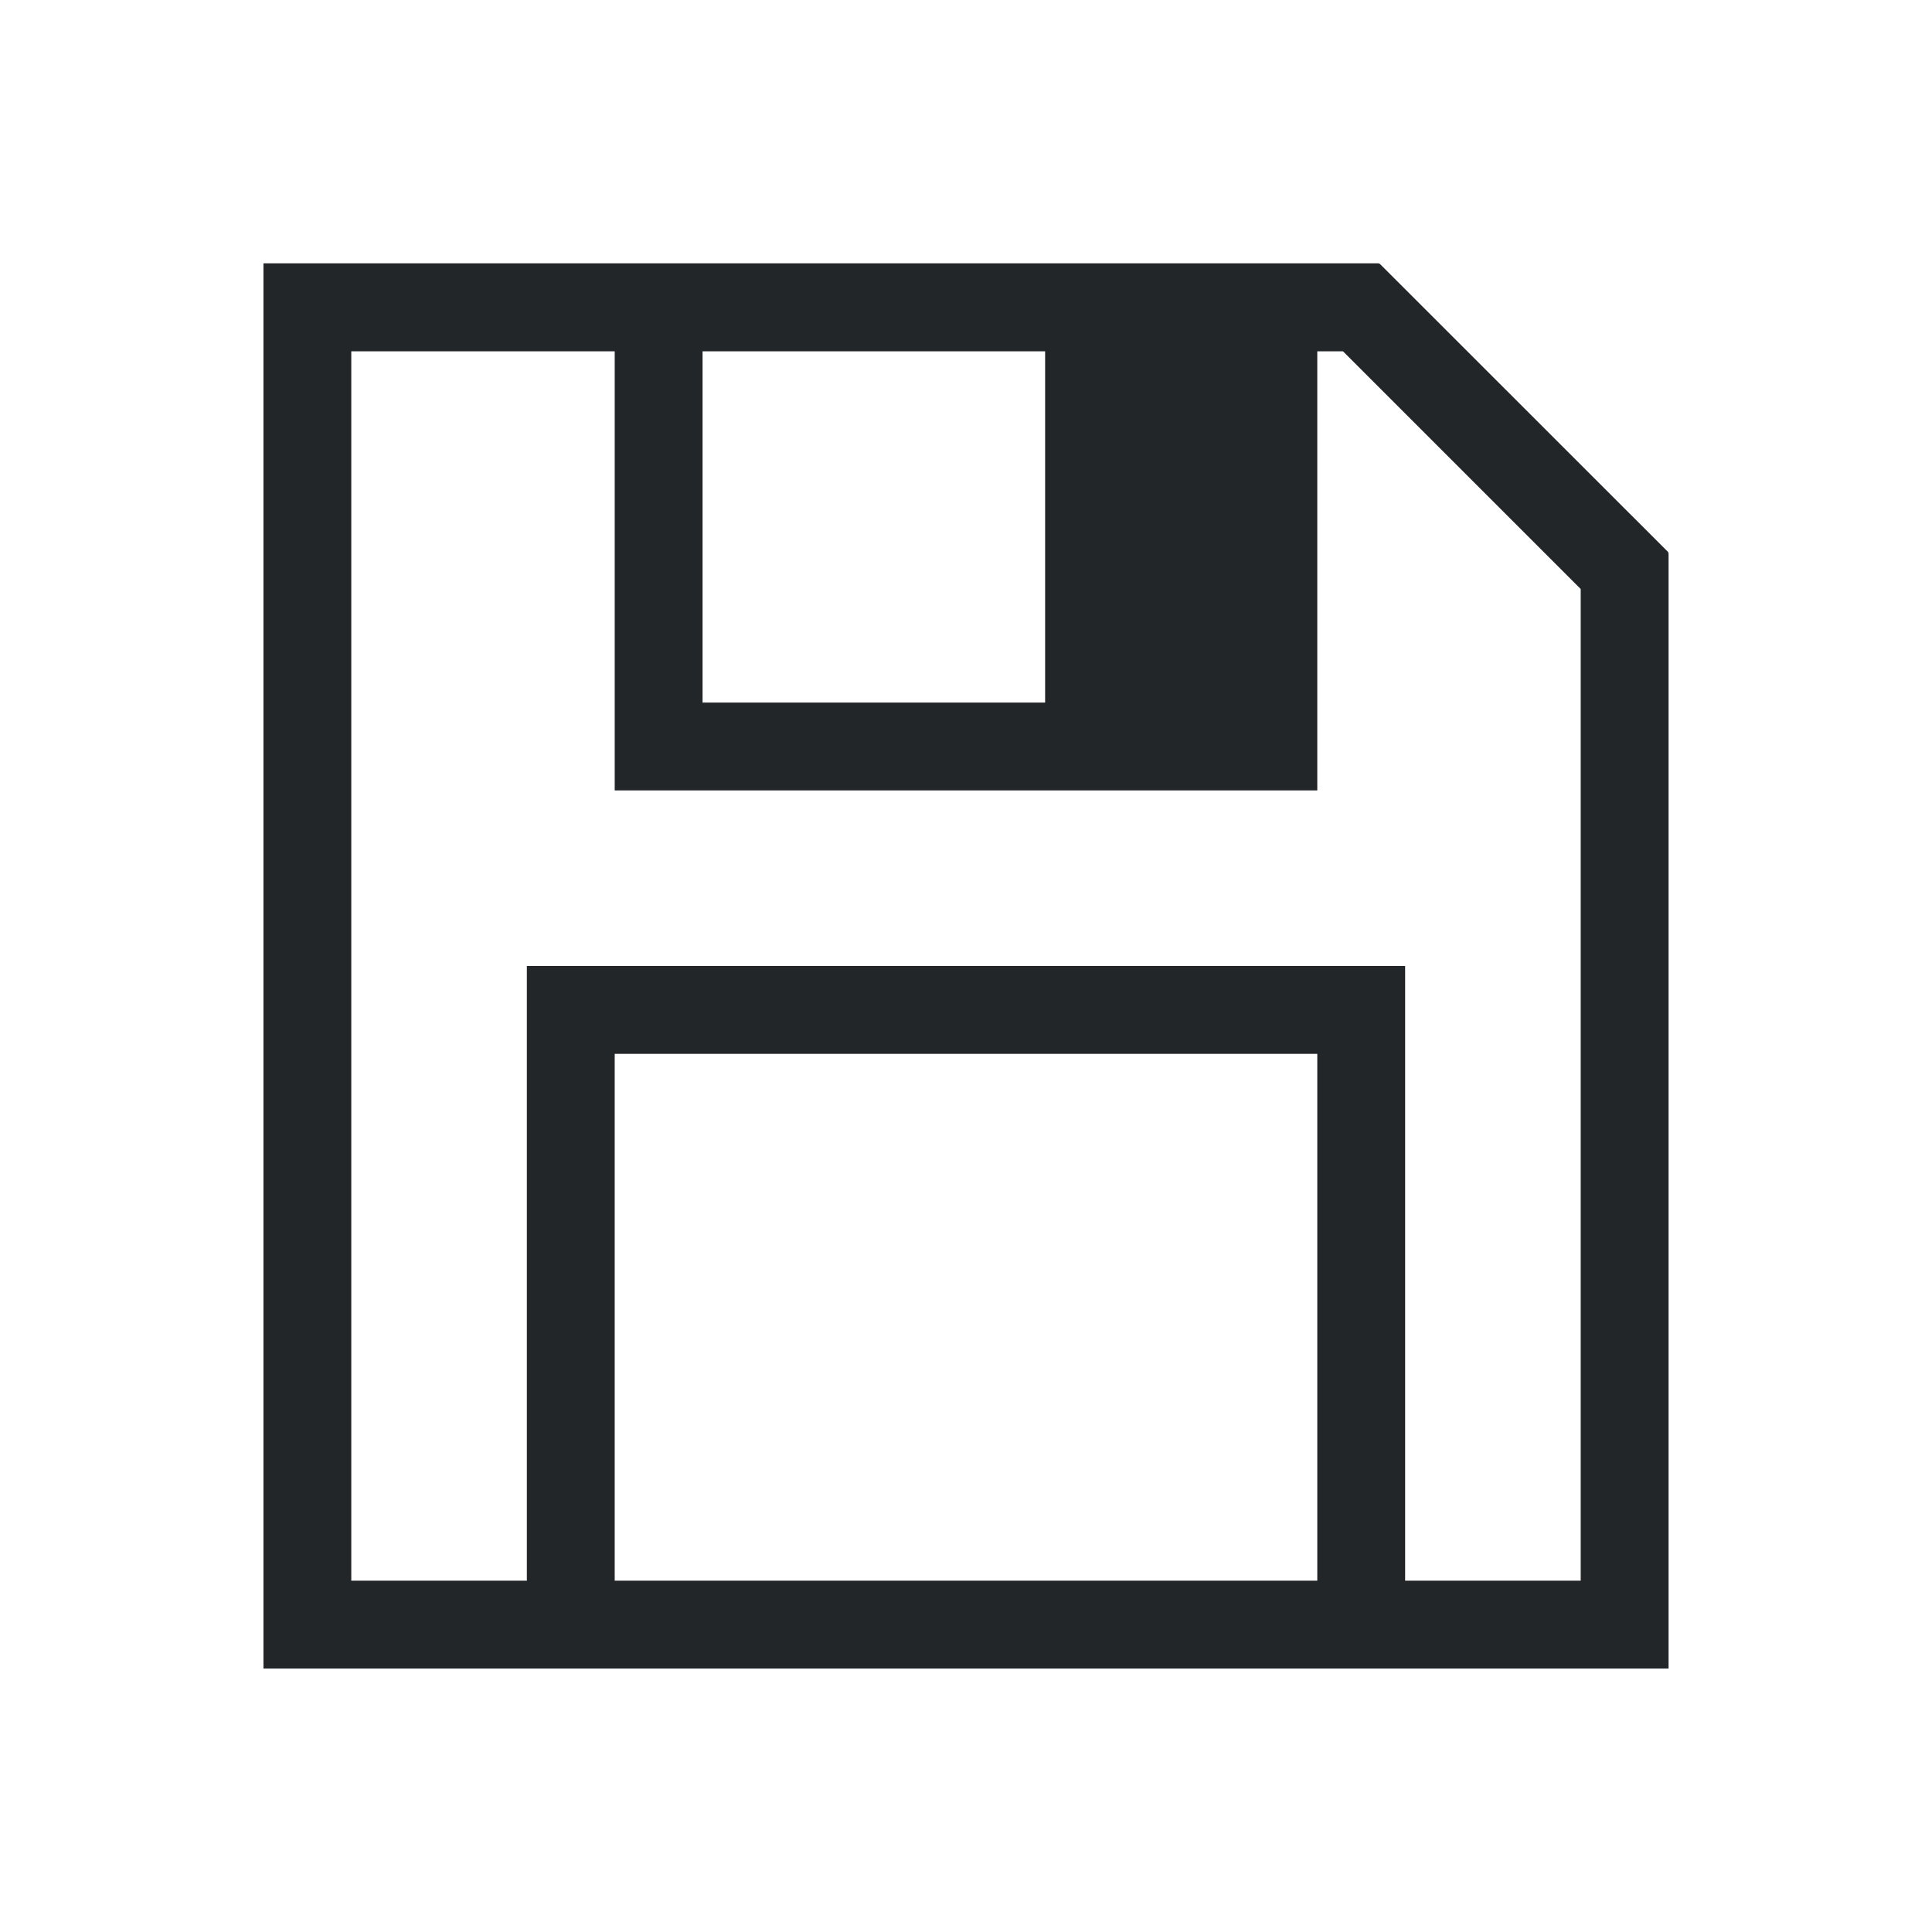
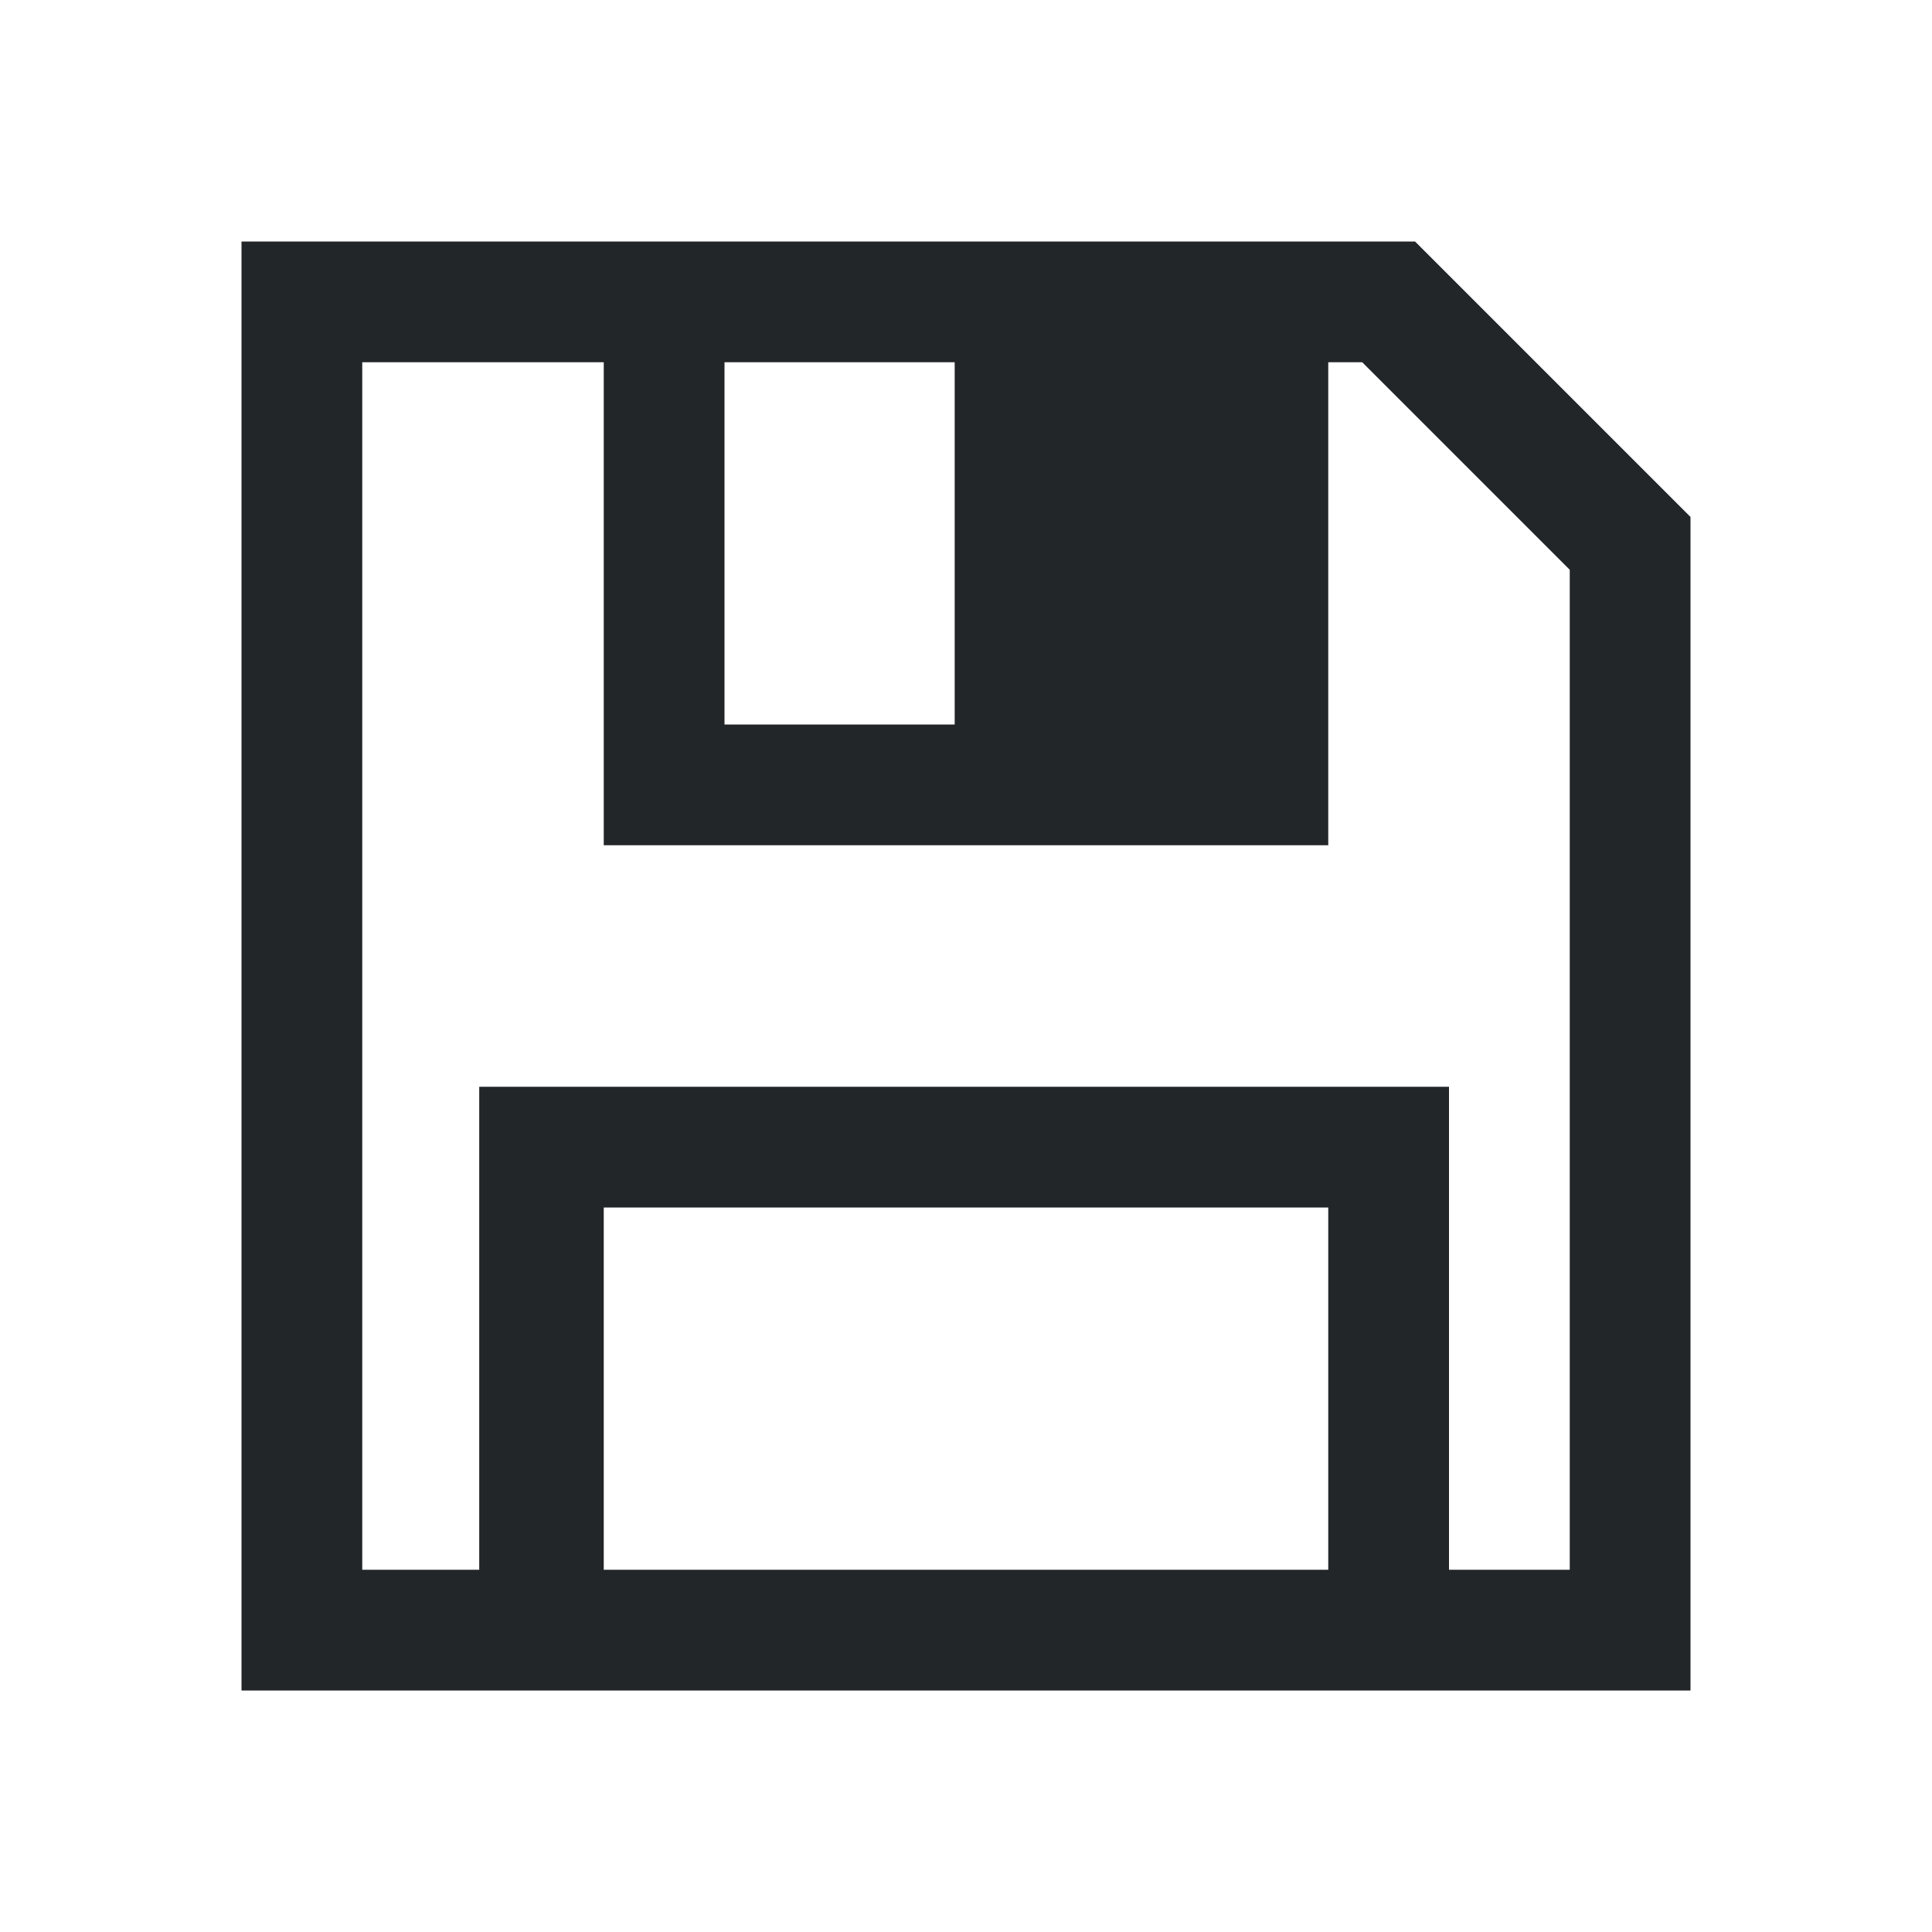
<svg xmlns="http://www.w3.org/2000/svg" width="64" height="64" viewBox="0 0 64 64">
-   <path fill-rule="nonzero" fill="rgb(13.725%, 14.902%, 16.078%)" fill-opacity="1" d="M 8.727 8.723 L 8.727 55.273 L 55.273 55.273 L 55.273 18.328 L 55.25 18.328 L 55.273 18.301 L 45.691 8.723 L 45.672 8.75 L 45.672 8.723 Z M 11.637 11.637 L 20.363 11.637 L 20.363 26.184 L 43.637 26.184 L 43.637 11.637 L 44.488 11.637 L 52.363 19.512 L 52.363 52.363 L 46.547 52.363 L 46.547 32 L 17.453 32 L 17.453 52.363 L 11.637 52.363 Z M 23.273 11.637 L 34.621 11.637 L 34.621 23.273 L 23.273 23.273 Z M 20.363 34.91 L 43.637 34.91 L 43.637 52.363 L 20.363 52.363 Z M 20.363 34.91 " />
+   <path fill-rule="nonzero" fill="rgb(13.725%, 14.902%, 16.078%)" fill-opacity="1" d="M 8 8 L 8 56 L 56 56 L 56 17.125 L 46.875 8 Z M 12 12 L 20 12 L 20 28 L 44 28 L 44 12 L 45.125 12 L 52 18.875 L 52 52 L 48 52 L 48 36 L 15.875 36 L 15.875 52 L 12 52 Z M 24 12 L 31.625 12 L 31.625 24 L 24 24 Z M 20 40 L 44 40 L 44 52 L 20 52 Z M 20 40 " />
</svg>
